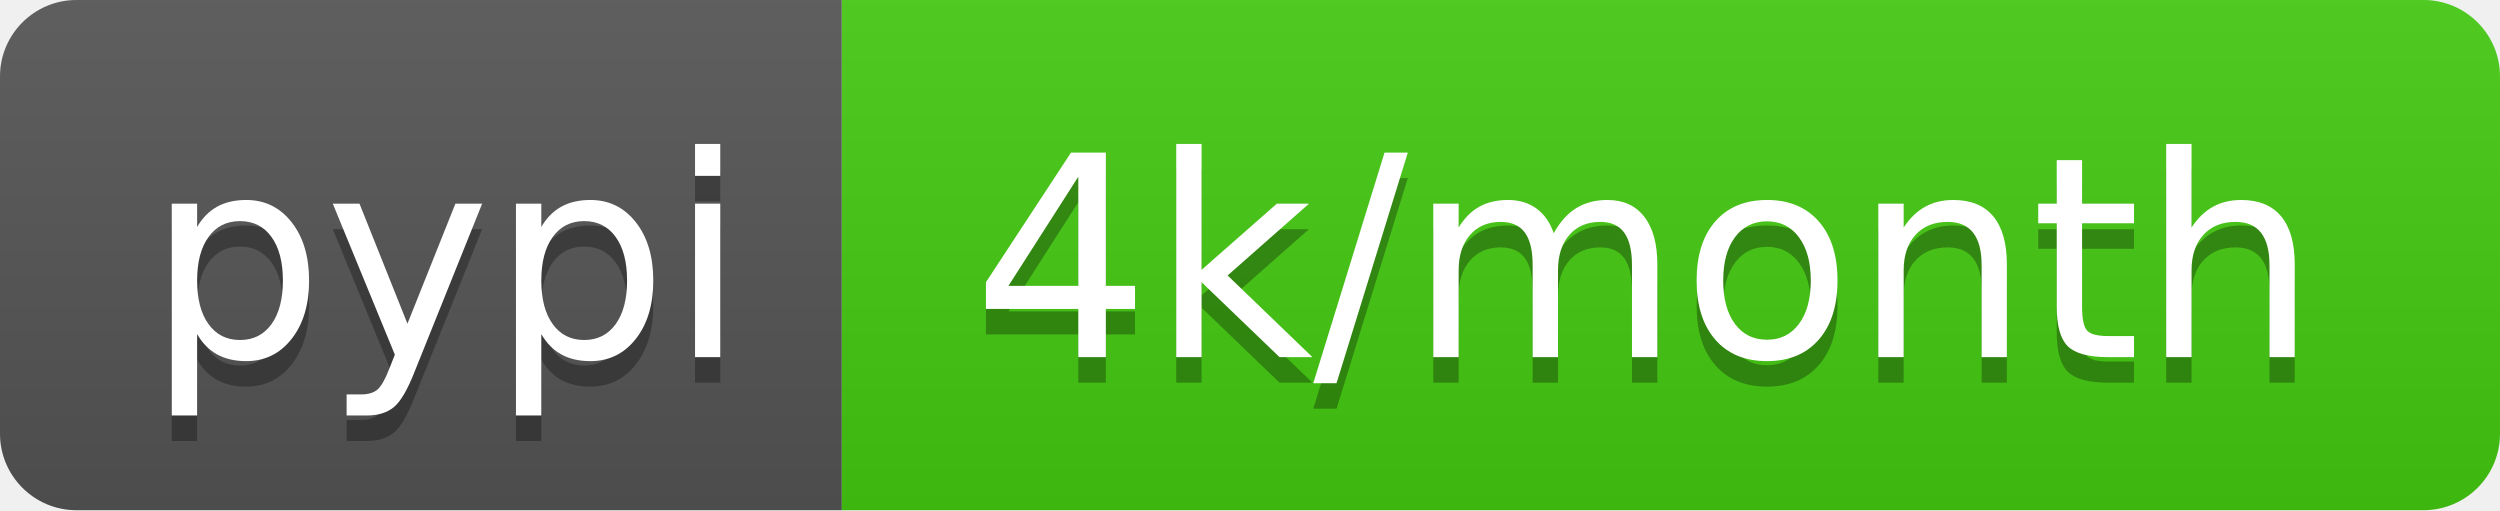
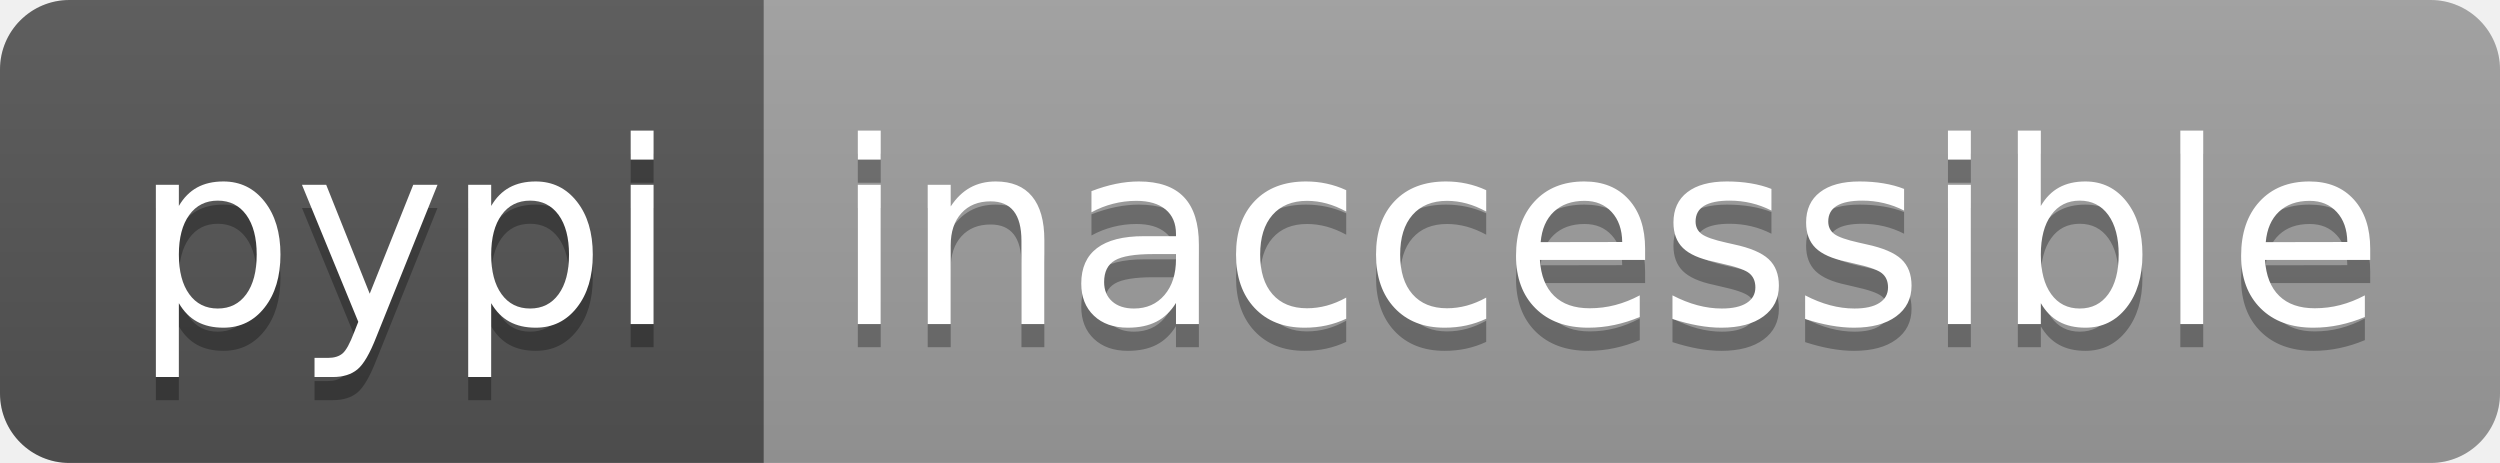
- <svg xmlns="http://www.w3.org/2000/svg" width="98" height="20">
+ <svg xmlns="http://www.w3.org/2000/svg" width="108" height="20">
  <linearGradient id="b" x2="0" y2="100%">
    <stop offset="0" stop-color="#bbb" stop-opacity=".1" />
    <stop offset="1" stop-opacity=".1" />
  </linearGradient>
  <clipPath id="a">
-     <rect width="98" height="20" rx="3" fill="#fff" />
+     <rect width="108" height="20" rx="3" fill="#fff" />
  </clipPath>
  <g clip-path="url(#a)">
    <path fill="#555" d="M0 0h33v20H0z" />
-     <path fill="#4c1" d="M33 0h65v20H33z" />
-     <path fill="url(#b)" d="M0 0h98v20H0z" />
+     <path fill="#9f9f9f" d="M33 0h75v20H33z" />
+     <path fill="url(#b)" d="M0 0h108v20H0z" />
  </g>
  <g fill="#fff" text-anchor="middle" font-family="DejaVu Sans,Verdana,Geneva,sans-serif" font-size="110">
    <text x="175" y="150" fill="#010101" fill-opacity=".3" transform="scale(.1)" textLength="230">pypi</text>
    <text x="175" y="140" transform="scale(.1)" textLength="230">pypi</text>
-     <text x="645" y="150" fill="#010101" fill-opacity=".3" transform="scale(.1)" textLength="550">4k/month</text>
-     <text x="645" y="140" transform="scale(.1)" textLength="550">4k/month</text>
+     <text x="695" y="150" fill="#010101" fill-opacity=".3" transform="scale(.1)" textLength="650">inaccessible</text>
+     <text x="695" y="140" transform="scale(.1)" textLength="650">inaccessible</text>
  </g>
</svg>
